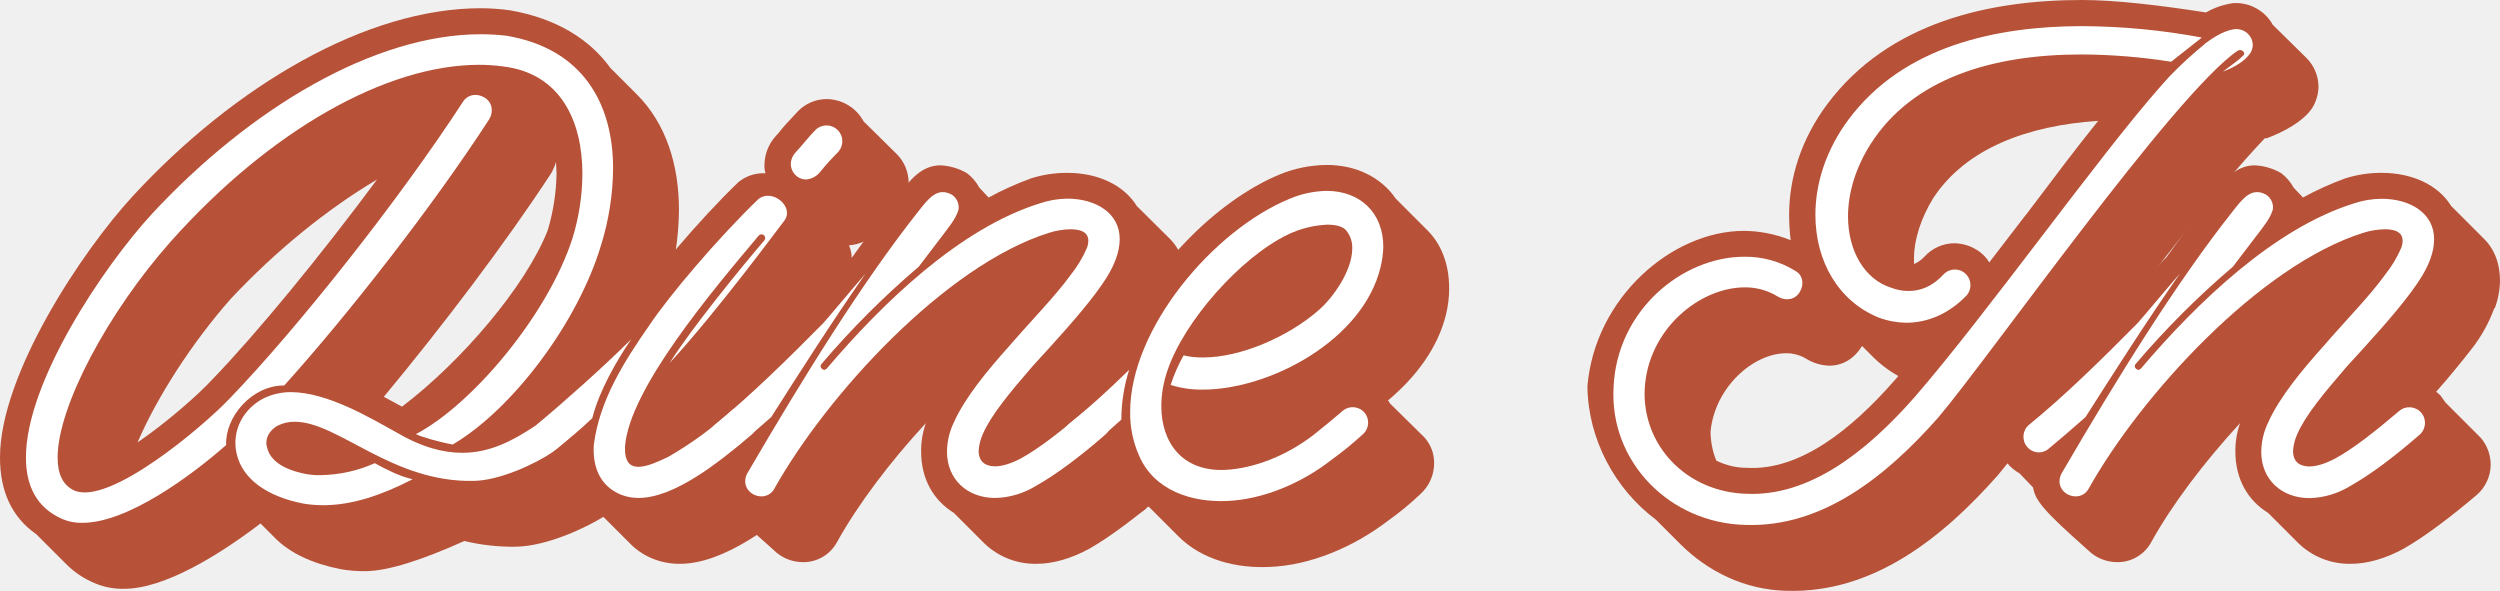
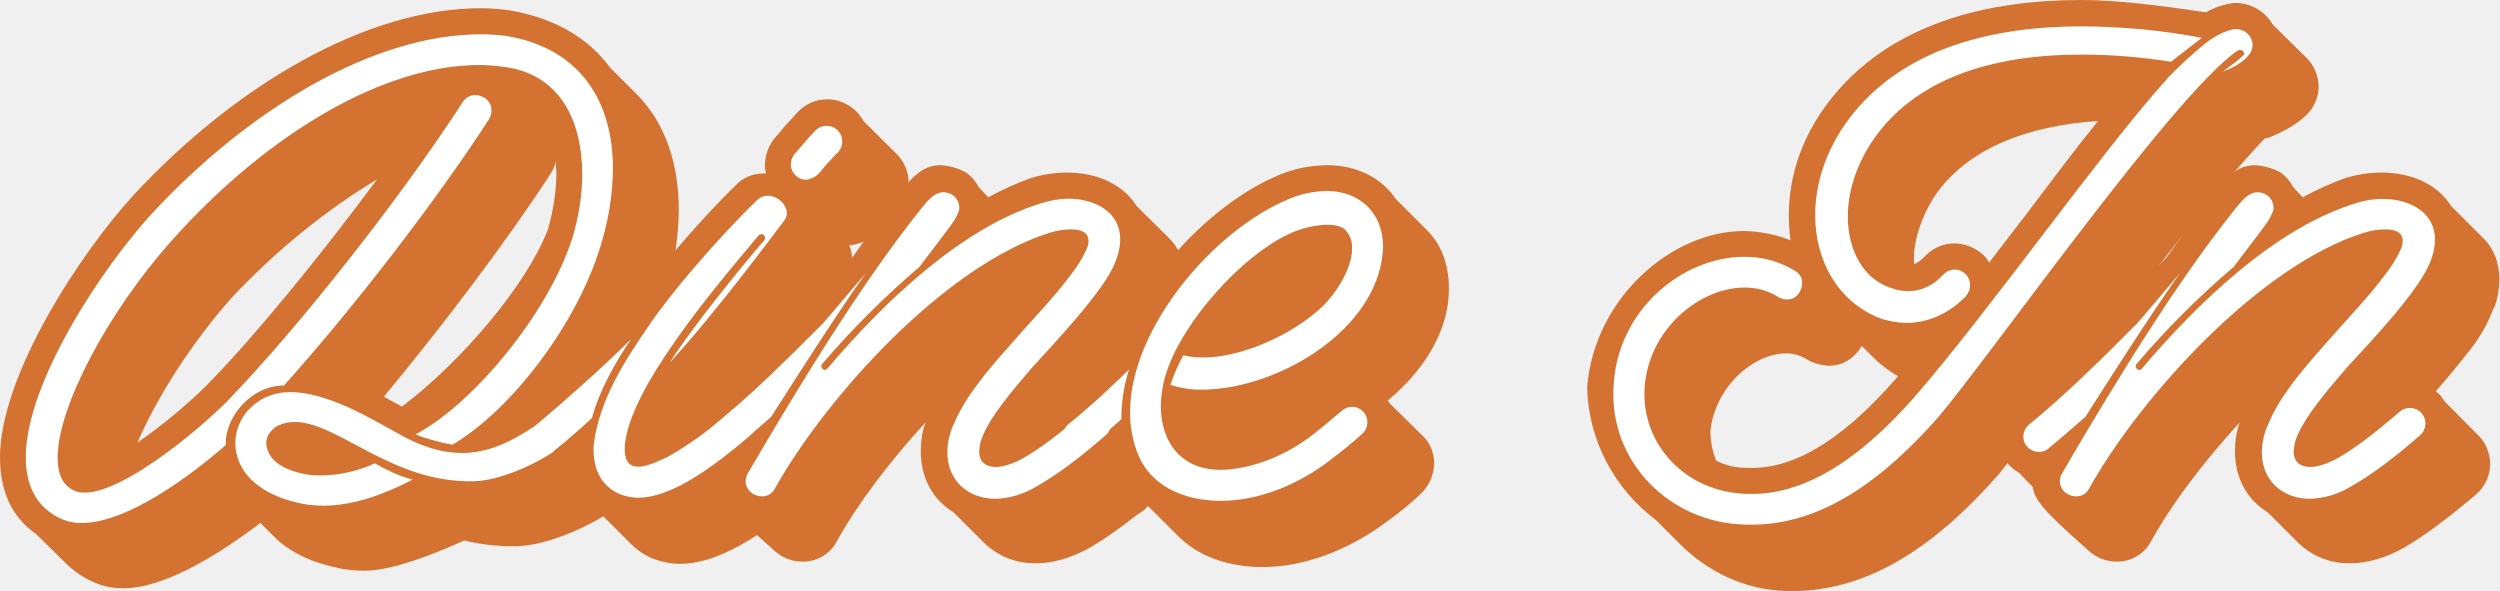
- <svg xmlns="http://www.w3.org/2000/svg" viewBox="0 0 911.15 215.35">
-   <path d="M13.23,194.71C4,188.28,0,178.64,0,166.73,0,136.49,29.87,91.5,48.58,71.27,85.64,31.19,133.46,3,175.24,3A77.21,77.21,0,0,1,186,3.78c17,3,28.92,10.59,36.48,21l9.64,9.65C242.73,45,247.46,60.12,247.46,76.56a106.29,106.29,0,0,1-4.73,30.25V107c-4.54,15.12-13.42,31.19-24.2,45.37l9.83,9.64a13.85,13.85,0,0,1,3.78,9.64,14.12,14.12,0,0,1-4.35,10.4c-1.7,1.32-4.91,4-6,5.1-7.57,5.1-22.5,11.91-33.65,12.1a75.4,75.4,0,0,1-18.91-2.08c-15.12,6.81-27.79,11-36.29,11a49,49,0,0,1-8.89-.75q-15.6-3.12-23.82-11.34l-5.29-5.3c-15.12,11.53-35,23.82-49.72,23.82a26.09,26.09,0,0,1-10.77-2.08,31.9,31.9,0,0,1-10-6.61Zm124.2-129.3c-18.14,10.77-36.86,25.9-53.31,43.48-14.36,16.26-27,36.1-34,52.36,10.77-7.37,22.11-17.39,27-22.68C93.58,121.55,116.83,93.2,137.43,65.41Zm2.46,79.21,6.62,3.59c21.93-16.64,45.18-44.05,53.12-64.28a76.74,76.74,0,0,0,3.21-20.6c0-1.51-.19-2.84-.19-4.35a17.75,17.75,0,0,1-1.89,4.35C184.32,88.47,161.25,118.91,139.89,144.62Z" style="fill:#b75137" />
-   <path d="M314.75,44.24,327,56.33a14.85,14.85,0,0,1,4.16,10,15.31,15.31,0,0,1-4,10,43.09,43.09,0,0,0-4.91,5.3L320,84.31a16,16,0,0,1-10.59,5.11,11.19,11.19,0,0,1-1.51,11.72l-.38.38-1.7,2.26c-4.73,6.43-16.26,21.74-28.73,36.68a20.2,20.2,0,0,1,4.53,3.4,27,27,0,0,1,2.08,2.84l12.67,12.66a13.75,13.75,0,0,1,3.59,9.45,15.31,15.31,0,0,1-4.92,11.35c-13.23,11.34-31.19,25.33-47.26,25.33a26.31,26.31,0,0,1-9.45-1.7,24.48,24.48,0,0,1-8.5-5.49l-10.4-10.39a13.91,13.91,0,0,1-15.13-3.41l-11.9-11.91a15.54,15.54,0,0,1-4.35-3.59,14.3,14.3,0,0,1-3.78-9.83,14.75,14.75,0,0,1,5.48-11.72c9.64-8.13,24.38-21.17,39.13-34.21,7.94-11.72,25.9-33.09,40.27-46.89a14.39,14.39,0,0,1,9.07-3.21H279a8.81,8.81,0,0,1-.38-3.21,15.88,15.88,0,0,1,4-10.21,29.7,29.7,0,0,0,2.27-2.65L286,45.75l4.73-5.11a14.6,14.6,0,0,1,10.58-4.53,15.53,15.53,0,0,1,10.4,4.16A15.76,15.76,0,0,1,314.75,44.24Z" style="fill:#b75137" />
-   <path d="M249,159.17a15,15,0,0,1,5.29-11.34c12.29-9.83,26.84-24.2,38.56-36.11l17.77-18c5.67-7.94,11.35-15.69,16.83-22.68,4.16-5.29,8.32-10.78,15.31-10.78a21.15,21.15,0,0,1,9.64,2.84,16.63,16.63,0,0,1,4.54,5.29L360.3,72a112.59,112.59,0,0,1,15.5-7A43.24,43.24,0,0,1,389,63c10.77,0,20.41,4.16,25.33,12.1L425.9,86.58c4,3.78,6.24,9.07,6.24,15.69a30,30,0,0,1-1.89,10h-.19a54.39,54.39,0,0,1-8.32,14.93c-4,5.11-8.32,10.4-12.86,15.51l1.52,1.32,1.89,2.65,12.85,12.85a15,15,0,0,1,3.59,9.83,14.66,14.66,0,0,1-5.1,11C414.56,188.1,404.92,195.47,397,200c-6.61,3.59-13.23,5.48-19.09,5.48a26.68,26.68,0,0,1-19.28-7.56l-11-11c-7.38-4.54-11.91-12.29-11.91-22.31a30.41,30.41,0,0,1,1.7-10.39c-13.24,14.36-24.77,29.68-32.33,43.29a13.88,13.88,0,0,1-12.48,7.37,15.14,15.14,0,0,1-10.77-4.54c-16.07-14.18-19.09-18-19.85-22.68l-4.92-5.11a16.55,16.55,0,0,1-4.53-3.78A15.26,15.26,0,0,1,249,159.17Z" style="fill:#b75137" />
-   <path d="M386,172.59a15.64,15.64,0,0,1-4.34-3.59,14.3,14.3,0,0,1-3.78-9.83,15.81,15.81,0,0,1,5.29-11.72c6.8-5.29,14.93-13,24.38-22.12,10.59-26.65,35.54-52.17,59-61.81a46.2,46.2,0,0,1,17-3.4c10.78,0,19.85,4.53,25.14,12.28l11.53,11.53c5.11,5.11,7.94,12.29,7.94,21.18a40.15,40.15,0,0,1-1.13,9.45c-3,12.29-11,22.87-21.17,31.38a4.26,4.26,0,0,1,.75,1.13l12.48,12.29a13.75,13.75,0,0,1,3.59,9.45,15.14,15.14,0,0,1-5.1,11.35,108.65,108.65,0,0,1-11.72,9.64c-12.86,9.83-28.55,16.25-43.11,16.82-11.9.57-24.57-2.46-33.27-11.15l-10.77-10.78a.66.66,0,0,0-.38-.19l-.76.57.19.19a13.61,13.61,0,0,1-9.26,3.59,15.54,15.54,0,0,1-10.59-4.35Z" style="fill:#b75137" />
-   <path d="M804,4.54a27.43,27.43,0,0,1,10-3.41,15.43,15.43,0,0,1,14.36,7.94l12.29,12.1A14.89,14.89,0,0,1,845,31.57a15.25,15.25,0,0,1-2.27,7.75c-3.21,4.92-10.58,8.89-16.82,11.15l-.38-.18c-18,18.71-47.26,57.27-69.19,86.58-11.53,15.31-22.87,30-28.17,36.29-20.22,22.88-45.56,43.1-76.94,42.16H651c-15.12-.38-28.54-7-38.56-17l-8.89-8.88c-14.93-11.15-24.76-29.3-25-48.58,2.65-32.33,30.82-56.72,57.09-56.72a46.31,46.31,0,0,1,17,3.41,73.61,73.61,0,0,1-.57-9.27c0-13.42,4.35-27.6,14-40.45C688.46,7.94,725.33,0,758.79,0,770.89,0,787,1.89,804,4.54ZM625.51,167.87a25.12,25.12,0,0,0,11.35,2.64c19.09,1,37.8-13.8,53.68-31.94l1.33-1.52a43.3,43.3,0,0,1-9.83-7.56l-3.41-3.4c-2.83,4.73-7.18,7.18-11.91,7.18a16.93,16.93,0,0,1-8.31-2.45,13.92,13.92,0,0,0-7.38-2.08c-12.09,0-26.08,12.47-27.6,28.54A28.67,28.67,0,0,0,625.51,167.87ZM725,95.65l11.91-15.5c.76-1.13,1.89-2.27,2.64-3.4,8.7-11.53,17.21-22.87,25.15-32.7-25.71,1.7-48.21,10-60.12,28.16-4.53,7.38-7,15.32-7,21.74v2.27a10.61,10.61,0,0,0,3.78-2.65,14.79,14.79,0,0,1,11-4.91,15.78,15.78,0,0,1,10.21,4A12.27,12.27,0,0,1,725,95.65Z" style="fill:#b75137" />
-   <path d="M728,159.17a15,15,0,0,1,5.29-11.34c12.29-9.83,26.84-24.2,38.56-36.11l17.77-18c5.68-7.94,11.35-15.69,16.83-22.68,4.16-5.29,8.32-10.78,15.31-10.78a21.15,21.15,0,0,1,9.64,2.84,16.63,16.63,0,0,1,4.54,5.29l3.4,3.59a112.59,112.59,0,0,1,15.5-7A43.24,43.24,0,0,1,868.05,63c10.77,0,20.41,4.16,25.33,12.1l11.53,11.53c4,3.78,6.24,9.07,6.24,15.69a30,30,0,0,1-1.89,10h-.19a54.39,54.39,0,0,1-8.32,14.93c-4,5.11-8.32,10.4-12.85,15.51l1.51,1.32,1.89,2.65,12.85,12.85a15.06,15.06,0,0,1,3.6,9.83,14.67,14.67,0,0,1-5.11,11C893.57,188.1,883.93,195.47,876,200c-6.62,3.59-13.24,5.48-19.1,5.48a26.68,26.68,0,0,1-19.28-7.56l-11-11c-7.38-4.54-11.91-12.29-11.91-22.31a30.41,30.41,0,0,1,1.7-10.39c-13.23,14.36-24.77,29.68-32.33,43.29a13.88,13.88,0,0,1-12.48,7.37,15.15,15.15,0,0,1-10.77-4.54c-16.07-14.18-19.09-18-19.85-22.68l-4.91-5.11a16.44,16.44,0,0,1-4.54-3.78A15.26,15.26,0,0,1,728,159.17Z" style="fill:#b75137" />
-   <path d="M9.45,166.73c0-27.6,28.36-69.75,46.13-89C91.12,39.51,136.3,12.48,175.24,12.48a78.42,78.42,0,0,1,9.45.56c27.79,4.73,38.76,24.77,38.76,48.4a96.87,96.87,0,0,1-4.35,27.79C210.59,117.77,186.58,149.34,165,162c-4.53-.76-11.72-2.84-13.42-3.78,20.61-10.78,48.21-43.67,57.09-71.46a80.88,80.88,0,0,0,3.59-23.44c0-18.91-7.75-36.68-29.11-39.13a64,64,0,0,0-8.51-.57c-33.83,0-76.18,23.82-112.29,64.27C39.32,113.8,21,148.21,21,166.73c0,6.05,1.89,10.21,6.24,12.1,12.86,5.3,46.7-23.25,56.71-33.84,24.2-25.14,61.06-71.45,84.69-107.75,1.71-2.83,5.11-3.4,7.94-1.7s3.41,5.1,1.71,7.94c-20.23,31.19-50.67,70.32-74.68,97C91.68,140.46,82,152,82.42,162.2c-12.66,11.15-35.92,28.35-52.36,28.35a17.34,17.34,0,0,1-7.19-1.32C13.23,185.07,9.45,176.94,9.45,166.73Zm87-21.74a23.06,23.06,0,0,1,9.45-2.08c13.43,0,29.12,9.46,38.38,14.56,9.26,5.48,17.2,7.56,24.2,7.56,9.83,0,18.14-4.16,26.84-10,1.32-.94,2.46-2.08,3.4-2.64a5.51,5.51,0,0,1,7.94.56,5.67,5.67,0,0,1-.57,7.94,54.58,54.58,0,0,0-4.53,3.78c-6.62,4.54-19.47,10.4-28.74,10.59-29.86.76-49.53-21.55-65.4-21.55a13.51,13.51,0,0,0-6,1.32c-3.41,1.7-4.92,5.11-4.16,7.75.56,2.65,2.64,7.75,14.36,10a25.85,25.85,0,0,0,5.49.38,49.78,49.78,0,0,0,19.47-4.35c4.16,2.27,8.88,4.73,13.8,5.86-11,5.68-21.93,9.46-32.52,9.46a44.06,44.06,0,0,1-7.18-.57c-13.8-2.65-22.31-9.26-24.39-18S88.85,148.77,96.41,145Z" style="fill:#fff" />
-   <path d="M195.84,154.64c9.64-8.13,24-20.8,34.21-31-5.29,7.75-11.72,18.91-14.17,28.74-4.54,4.34-8.51,7.56-12.86,11.15a5.71,5.71,0,0,1-7.18-8.88Zm20.6,7.37c2.08-16.26,11.16-30.44,20.23-43.48,7.37-11,25-31.76,39.7-45.94,5.1-4.16,13.61,3,9.26,8.13-2.08,2.65-24.19,32.7-41.59,51.61,7.57-12.1,25.34-34,34.6-44.8a1.35,1.35,0,0,0-2.08-1.71c-16.83,20-47.26,56-48.77,76.94-.19,5.68,1.89,7.38,4.91,7.38,3.22,0,7.56-2.08,10.78-3.6a129.12,129.12,0,0,0,23.06-16.82,5.69,5.69,0,1,1,7.56,8.51c-12.1,10.39-28.35,23.25-41.4,23.25a17.51,17.51,0,0,1-6.24-1.13C218.33,177.13,215.88,169.57,216.44,162ZM305.67,55.2a94.91,94.91,0,0,0-7,7.75,7.21,7.21,0,0,1-4.92,2.46c-4.35,0-7.56-5.29-4-9.64,2.84-3,4.73-5.67,7.56-8.51a5.76,5.76,0,0,1,8.32,7.94Z" style="fill:#fff" />
-   <path d="M260.49,154.82c13-10.58,26.84-24.19,39.51-37,2.08-2.27,8.13-9.64,15.5-18.15C303.4,117,291.68,135.35,281.09,152c-4.53,4-9.07,7.94-13.42,11.53a5.52,5.52,0,0,1-7.94-.76A5.68,5.68,0,0,1,260.49,154.82Zm107.37-28.73c8.32-9.64,16.64-18,22.5-26.09a42.61,42.61,0,0,0,5.86-9.83c1.7-5.29-1.89-6.61-6.05-6.61a27.47,27.47,0,0,0-7.94,1.32c-37.81,11.91-80.91,59.17-100,93.2a5.25,5.25,0,0,1-4.73,2.83c-3.78,0-7.37-3.59-5.29-8.13,20.6-35.35,42.34-70.32,62.57-95.84,3.59-4.54,6.81-8.89,12.1-6a5.52,5.52,0,0,1,2.46,5.48c-.95,3.4-3.78,6.62-6,9.64l-8.51,11.16a311.2,311.2,0,0,0-35.35,35.35,1.16,1.16,0,0,0,.19,1.89c.57.57,1.13.38,1.7-.19,20.42-24,48.39-51,77.51-60.12A32.2,32.2,0,0,1,389,72.4c10.2,0,19.09,5.11,19.09,14.75a20.41,20.41,0,0,1-1.33,7c-1.51,4.35-4.15,8.32-7.37,12.67-6.24,8.32-14.93,17.77-23.06,26.65-8.32,9.64-15.12,17.77-18.15,24.77a17.6,17.6,0,0,0-1.51,6.05c0,4,2.46,5.67,6.05,5.67,2.65,0,6.05-1.14,9.26-2.84,6.62-3.59,14.56-9.83,23.44-17.39a5.7,5.7,0,0,1,7.37,8.7c-8.88,7.75-17.58,14.36-25.33,18.71a29.56,29.56,0,0,1-14.74,4.35c-10.21,0-17.58-6.81-17.58-16.83a25.07,25.07,0,0,1,2.64-11C351.79,144.81,359.73,135.16,367.86,126.09Z" style="fill:#fff" />
-   <path d="M389.41,154.64c7.37-5.87,14.55-12.48,22.12-19.85a60.21,60.21,0,0,0-2.84,18.14c-4.35,3.78-8.13,7.38-12.1,10.59-2.27,2.08-5.86,1.51-7.94-1C386.57,160.31,387.14,156.71,389.41,154.64Zm22.49-4.54c0-30.44,30.44-66.36,58.23-77.7a36.4,36.4,0,0,1,13.42-2.83c11.91,0,20.61,7.75,20.61,20.41a35.73,35.73,0,0,1-1,7.38C496.78,124,462.75,142,438.37,142a37.41,37.41,0,0,1-11.72-1.7,59.91,59.91,0,0,1,4.72-10.78,28.8,28.8,0,0,0,7.19.76c13.61,0,31-7.56,42-17.2,5.48-4.73,12.28-14.56,12.28-22.5a9.69,9.69,0,0,0-2.08-6.43c-1.13-1.51-3.59-2.27-7-2.27a37,37,0,0,0-14.37,3.6C452.17,93.76,431.56,117,425.51,135a40.32,40.32,0,0,0-2.26,13c0,13,7.37,24,23.44,23.25,10.39-.57,22.11-5.1,31.94-12.67,3.6-2.83,7-5.67,10.78-8.88a5.63,5.63,0,0,1,7.37,8.51,123,123,0,0,1-11.34,9.26c-11.34,8.88-25.33,14.56-38.19,15.12S420.6,178.83,415.12,166A37.9,37.9,0,0,1,411.9,150.1Z" style="fill:#fff" />
-   <path d="M588.08,141.21c1.14-28.16,25.15-47.64,47.64-47.64a34.31,34.31,0,0,1,18.53,5.11c2.83,1.51,3.4,4.91,1.7,7.75s-5.11,3.4-7.94,1.7a22.47,22.47,0,0,0-12.1-3.4c-16.45,0-35.35,15.31-36.48,37.05-.95,20.42,15.12,37.62,37.24,38.19,22.49.94,43.1-14.75,61.06-35.16C724,114.56,764.65,57.28,787.52,31.38l3.22-3.59a146.83,146.83,0,0,1,13-11.91c0-.19,0-.19.19-.19,4-3,7.56-4.73,10.77-5.1,4.73-.19,7.94,4.72,5.49,8.69-2.08,3.22-6.43,5.48-10,6.81,2.08-1.7,5.1-3.59,7.18-5.67.76-.57.76-1.14,0-1.89a1.71,1.71,0,0,0-1.89,0c-23.06,15.69-90.74,112.1-109.08,133.65-18.71,21.17-42,40.07-70.13,39.13C608.5,190.74,586.57,168.25,588.08,141.21ZM791.3,22.5a214.64,214.64,0,0,0-32.7-2.65c-32.52,0-61.44,8.7-76.75,32.51-5.67,8.89-8.32,18.15-8.32,26.47,0,12.67,6.05,23.06,15.88,26.09a17.51,17.51,0,0,0,6.24,1.13c4.35,0,8.69-1.7,12.66-6a5.65,5.65,0,0,1,7.94-.38,5.72,5.72,0,0,1,.38,8.13c-6.62,6.81-14.37,9.83-21.93,9.83a30.26,30.26,0,0,1-10-1.89c-14.74-6-23.06-20.6-23.06-37.43,0-11.34,3.78-23.63,12.1-34.78,20-26.84,54.07-34,85.07-34a241.18,241.18,0,0,1,43.67,4.16Z" style="fill:#fff" />
-   <path d="M739.5,154.82c13-10.58,26.84-24.19,39.51-37,2.08-2.27,8.13-9.64,15.5-18.15C782.41,117,770.69,135.35,760.1,152c-4.53,4-9.07,7.94-13.42,11.53a5.52,5.52,0,0,1-7.94-.76A5.68,5.68,0,0,1,739.5,154.82Zm107.37-28.73c8.32-9.64,16.64-18,22.5-26.09a42.61,42.61,0,0,0,5.86-9.83c1.7-5.29-1.89-6.61-6.05-6.61a27.53,27.53,0,0,0-7.94,1.32c-37.81,11.91-80.91,59.17-100,93.2a5.25,5.25,0,0,1-4.73,2.83c-3.78,0-7.37-3.59-5.29-8.13,20.6-35.35,42.34-70.32,62.57-95.84,3.59-4.54,6.81-8.89,12.1-6a5.5,5.5,0,0,1,2.46,5.48c-1,3.4-3.78,6.62-6.05,9.64l-8.51,11.16a311.2,311.2,0,0,0-35.35,35.35,1.16,1.16,0,0,0,.19,1.89c.57.57,1.13.38,1.7-.19,20.42-24,48.4-51,77.51-60.12a32.2,32.2,0,0,1,10.21-1.7c10.2,0,19.09,5.11,19.09,14.75a20.61,20.61,0,0,1-1.32,7c-1.52,4.35-4.16,8.32-7.38,12.67-6.23,8.32-14.93,17.77-23.06,26.65-8.32,9.64-15.12,17.77-18.15,24.77a17.6,17.6,0,0,0-1.51,6.05c0,4,2.46,5.67,6,5.67,2.65,0,6.05-1.14,9.26-2.84,6.62-3.59,14.56-9.83,23.44-17.39a5.7,5.7,0,0,1,7.38,8.7c-8.89,7.75-17.58,14.36-25.34,18.71a29.56,29.56,0,0,1-14.74,4.35c-10.21,0-17.58-6.81-17.58-16.83a25.07,25.07,0,0,1,2.64-11C830.8,144.81,838.75,135.16,846.87,126.09Z" style="fill:#fff" />
+ <svg xmlns="http://www.w3.org/2000/svg" version="1.1" id="Layer_1" x="0px" y="0px" viewBox="0 0 911.2 215.4" style="enable-background:new 0 0 911.2 215.4;" xml:space="preserve">
+   <style type="text/css">
+ 	.st0{fill:#D47231;}
+ 	.st1{fill:#FFFFFF;}
+ </style>
+   <path class="st0" d="M13.2,194.7C4,188.3,0,178.6,0,166.7c0-30.2,29.9-75.2,48.6-95.5C85.6,31.2,133.5,3,175.2,3  c3.6,0,7.2,0.3,10.8,0.8c17,3,28.9,10.6,36.5,21l9.6,9.6c10.6,10.6,15.3,25.7,15.3,42.1c-0.1,10.3-1.7,20.4-4.7,30.2v0.2  c-4.5,15.1-13.4,31.2-24.2,45.4l9.8,9.6c2.5,2.6,3.8,6.1,3.8,9.6c0.1,3.9-1.5,7.7-4.4,10.4c-1.7,1.3-4.9,4-6,5.1  c-7.6,5.1-22.5,11.9-33.6,12.1c-6.4,0.1-12.7-0.6-18.9-2.1c-15.1,6.8-27.8,11-36.3,11c-3,0-6-0.2-8.9-0.8  c-10.4-2.1-18.3-5.9-23.8-11.3l-5.3-5.3c-15.1,11.5-35,23.8-49.7,23.8c-3.7,0.1-7.4-0.6-10.8-2.1c-3.7-1.6-7.1-3.8-10-6.6  L13.2,194.7z M137.4,65.4c-18.1,10.8-36.9,25.9-53.3,43.5c-14.4,16.3-27,36.1-34,52.4c10.8-7.4,22.1-17.4,27-22.7  C93.6,121.6,116.8,93.2,137.4,65.4z M139.9,144.6l6.6,3.6c21.9-16.6,45.2-44.1,53.1-64.3c2-6.7,3.1-13.6,3.2-20.6  c0-1.5-0.2-2.8-0.2-4.3c-0.4,1.5-1.1,3-1.9,4.3C184.3,88.5,161.2,118.9,139.9,144.6z" />
+   <path class="st0" d="M314.8,44.2L327,56.3c2.6,2.7,4.1,6.3,4.2,10c-0.1,3.7-1.5,7.3-4,10c-1.8,1.6-3.4,3.4-4.9,5.3l-2.2,2.7  c-2.8,3-6.5,4.8-10.6,5.1c1.8,3.9,1.2,8.4-1.5,11.7l-0.4,0.4l-1.7,2.3c-4.7,6.4-16.3,21.7-28.7,36.7c1.7,0.9,3.2,2.1,4.5,3.4  c0.8,0.9,1.4,1.8,2.1,2.8l12.7,12.7c2.4,2.6,3.6,6,3.6,9.4c0,4.3-1.8,8.4-4.9,11.4c-13.2,11.3-31.2,25.3-47.3,25.3  c-3.2,0-6.4-0.6-9.4-1.7c-3.2-1.2-6.1-3.1-8.5-5.5l-10.4-10.4c-5.3,2-11.2,0.7-15.1-3.4l-11.9-11.9c-1.7-0.9-3.1-2.1-4.4-3.6  c-2.5-2.7-3.8-6.2-3.8-9.8c-0.1-4.5,1.9-8.9,5.5-11.7c9.6-8.1,24.4-21.2,39.1-34.2c7.9-11.7,25.9-33.1,40.3-46.9  c2.6-2.1,5.8-3.2,9.1-3.2h0.8c-0.3-1-0.5-2.1-0.4-3.2c0.1-3.8,1.5-7.4,4-10.2c0.8-0.8,1.6-1.7,2.3-2.7l1.1-1.3l4.7-5.1  c2.8-2.9,6.6-4.5,10.6-4.5c3.9,0,7.6,1.5,10.4,4.2C312.9,41.4,314,42.8,314.8,44.2z" />
+   <path class="st0" d="M249,159.2c0-4.4,2-8.5,5.3-11.3c12.3-9.8,26.8-24.2,38.6-36.1l17.8-18C316.3,85.8,322,78,327.4,71  c4.2-5.3,8.3-10.8,15.3-10.8c3.4,0.2,6.7,1.1,9.6,2.8c1.9,1.4,3.4,3.2,4.5,5.3l3.4,3.6c5-2.7,10.2-5.1,15.5-7c4.3-1.3,8.7-2,13.2-2  c10.8,0,20.4,4.2,25.3,12.1l11.6,11.5c4,3.8,6.2,9.1,6.2,15.7c-0.1,3.4-0.7,6.8-1.9,10h-0.2c-2,5.4-4.8,10.4-8.3,14.9  c-4,5.1-8.3,10.4-12.9,15.5l1.5,1.3l1.9,2.6l12.9,12.9c2.3,2.7,3.6,6.2,3.6,9.8c0,4.2-1.9,8.2-5.1,11c-9.1,7.7-18.7,15.1-26.6,19.6  c-6.6,3.6-13.2,5.5-19.1,5.5c-7.2,0.2-14.1-2.5-19.3-7.6l-11-11c-7.4-4.5-11.9-12.3-11.9-22.3c0-3.5,0.5-7.1,1.7-10.4  c-13.2,14.4-24.8,29.7-32.3,43.3c-2.4,4.6-7.3,7.5-12.5,7.4c-4.1,0-7.9-1.6-10.8-4.5c-16.1-14.2-19.1-18-19.9-22.7l-4.9-5.1  c-1.7-1-3.3-2.3-4.5-3.8C250.3,166.1,249,162.7,249,159.2z" />
+   <path class="st0" d="M386,172.6c-1.7-0.9-3.1-2.1-4.3-3.6c-2.5-2.7-3.8-6.2-3.8-9.8c0-4.5,1.9-8.7,5.3-11.7  c6.8-5.3,14.9-13,24.4-22.1c10.6-26.7,35.5-52.2,59-61.8c5.4-2.2,11.2-3.3,17-3.4c10.8,0,19.9,4.5,25.1,12.3l11.5,11.5  c5.1,5.1,7.9,12.3,7.9,21.2c0,3.2-0.4,6.4-1.1,9.4c-3,12.3-11,22.9-21.2,31.4c0.3,0.3,0.6,0.7,0.8,1.1l12.5,12.3  c2.4,2.6,3.6,6,3.6,9.4c0,4.3-1.9,8.5-5.1,11.4c-3.7,3.5-7.6,6.7-11.7,9.6c-12.9,9.8-28.5,16.2-43.1,16.8  c-11.9,0.6-24.6-2.5-33.3-11.1l-10.8-10.8c-0.1-0.1-0.2-0.2-0.4-0.2l-0.8,0.6l0.2,0.2c-2.5,2.3-5.8,3.6-9.3,3.6  c-4,0-7.7-1.6-10.6-4.4L386,172.6z" />
+   <path class="st0" d="M804,4.5c3.1-1.8,6.5-2.9,10-3.4c5.9-0.3,11.5,2.8,14.4,7.9l12.3,12.1c2.8,2.8,4.3,6.5,4.4,10.4  c0,2.7-0.8,5.4-2.3,7.8c-3.2,4.9-10.6,8.9-16.8,11.2l-0.4-0.2c-18,18.7-47.3,57.3-69.2,86.6c-11.5,15.3-22.9,30-28.2,36.3  c-20.2,22.9-45.6,43.1-76.9,42.2H651c-15.1-0.4-28.5-7-38.6-17l-8.9-8.9c-14.9-11.1-24.8-29.3-25-48.6c2.7-32.3,30.8-56.7,57.1-56.7  c5.8,0.1,11.6,1.2,17,3.4c-0.4-3.1-0.6-6.2-0.6-9.3c0-13.4,4.3-27.6,14-40.5C688.5,7.9,725.3,0,758.8,0C770.9,0,787,1.9,804,4.5z   M625.5,167.9c3.5,1.8,7.4,2.7,11.3,2.6c19.1,1,37.8-13.8,53.7-31.9l1.3-1.5c-3.6-2-6.9-4.6-9.8-7.6l-3.4-3.4  c-2.8,4.7-7.2,7.2-11.9,7.2c-2.9-0.1-5.8-0.9-8.3-2.4c-2.2-1.4-4.8-2.1-7.4-2.1c-12.1,0-26.1,12.5-27.6,28.5  C623.4,160.9,624.2,164.5,625.5,167.9z M725,95.7l11.9-15.5c0.8-1.1,1.9-2.3,2.6-3.4c8.7-11.5,17.2-22.9,25.2-32.7  c-25.7,1.7-48.2,10-60.1,28.2c-4.5,7.4-7,15.3-7,21.7v2.3c1.4-0.6,2.7-1.5,3.8-2.7c2.8-3.1,6.8-4.9,11-4.9c3.8,0.1,7.4,1.5,10.2,4  C723.5,93.5,724.4,94.5,725,95.7z" />
+   <path class="st0" d="M728,159.2c0-4.4,2-8.5,5.3-11.3c12.3-9.8,26.8-24.2,38.6-36.1l17.8-18C795.3,85.8,801,78,806.5,71  c4.2-5.3,8.3-10.8,15.3-10.8c3.4,0.2,6.7,1.1,9.6,2.8c1.9,1.4,3.4,3.2,4.5,5.3l3.4,3.6c5-2.7,10.2-5.1,15.5-7c4.3-1.3,8.7-2,13.2-2  c10.8,0,20.4,4.2,25.3,12.1l11.5,11.5c4,3.8,6.2,9.1,6.2,15.7c-0.1,3.4-0.7,6.8-1.9,10h-0.2c-2,5.4-4.8,10.4-8.3,14.9  c-4,5.1-8.3,10.4-12.8,15.5l1.5,1.3l1.9,2.6l12.8,12.9c2.3,2.7,3.6,6.2,3.6,9.8c0,4.2-1.9,8.2-5.1,11c-9.1,7.7-18.7,15.1-26.6,19.6  c-6.6,3.6-13.2,5.5-19.1,5.5c-7.2,0.2-14.1-2.5-19.3-7.6l-11-11c-7.4-4.5-11.9-12.3-11.9-22.3c0-3.5,0.5-7.1,1.7-10.4  c-13.2,14.4-24.8,29.7-32.3,43.3c-2.4,4.6-7.3,7.5-12.5,7.4c-4.1,0-7.9-1.6-10.8-4.5c-16.1-14.2-19.1-18-19.8-22.7l-4.9-5.1  c-1.7-1-3.3-2.3-4.5-3.8C729.3,166.1,728,162.7,728,159.2z" />
+   <path class="st1" d="M9.4,166.7c0-27.6,28.4-69.8,46.1-89c35.5-38.2,80.7-65.2,119.7-65.2c3.2,0,6.3,0.2,9.4,0.6  c27.8,4.7,38.8,24.8,38.8,48.4c-0.1,9.4-1.6,18.8-4.4,27.8c-8.5,28.5-32.5,60.1-54.1,72.8c-4.5-0.8-11.7-2.8-13.4-3.8  c20.6-10.8,48.2-43.7,57.1-71.5c2.3-7.6,3.6-15.5,3.6-23.4c0-18.9-7.8-36.7-29.1-39.1c-2.8-0.4-5.7-0.6-8.5-0.6  c-33.8,0-76.2,23.8-112.3,64.3c-23,25.9-41.3,60.3-41.3,78.8c0,6.1,1.9,10.2,6.2,12.1c12.9,5.3,46.7-23.2,56.7-33.8  c24.2-25.1,61.1-71.4,84.7-107.8c1.7-2.8,5.1-3.4,7.9-1.7s3.4,5.1,1.7,7.9c-20.2,31.2-50.7,70.3-74.7,97  c-11.9,0-21.6,11.5-21.2,21.7c-12.7,11.1-35.9,28.4-52.4,28.4c-2.5,0.1-4.9-0.4-7.2-1.3C13.2,185.1,9.4,176.9,9.4,166.7z M96.4,145  c3-1.4,6.2-2.1,9.4-2.1c13.4,0,29.1,9.5,38.4,14.6c9.3,5.5,17.2,7.6,24.2,7.6c9.8,0,18.1-4.2,26.8-10c1.3-0.9,2.5-2.1,3.4-2.6  c2.3-2,5.7-1.9,7.8,0.4c0.1,0.1,0.1,0.1,0.2,0.2c2,2.4,1.8,5.9-0.6,7.9c-1.6,1.2-3.1,2.4-4.5,3.8c-6.6,4.5-19.5,10.4-28.7,10.6  c-29.9,0.8-49.5-21.6-65.4-21.6c-2.1,0-4.1,0.4-6,1.3c-3.4,1.7-4.9,5.1-4.2,7.8c0.6,2.6,2.6,7.8,14.4,10c1.8,0.3,3.7,0.4,5.5,0.4  c6.7-0.1,13.3-1.6,19.5-4.4c4.2,2.3,8.9,4.7,13.8,5.9c-11,5.7-21.9,9.5-32.5,9.5c-2.4,0-4.8-0.2-7.2-0.6c-13.8-2.6-22.3-9.3-24.4-18  S88.8,148.8,96.4,145L96.4,145z" />
+   <path class="st1" d="M195.8,154.6c9.6-8.1,24-20.8,34.2-31c-5.3,7.8-11.7,18.9-14.2,28.7c-4.5,4.3-8.5,7.6-12.9,11.1  c-2.5,2-6.1,1.6-8-0.9C193.1,160.2,193.4,156.6,195.8,154.6L195.8,154.6z M216.4,162c2.1-16.3,11.2-30.4,20.2-43.5  c7.4-11,25-31.8,39.7-45.9c5.1-4.2,13.6,3,9.3,8.1c-2.1,2.7-24.2,32.7-41.6,51.6c7.6-12.1,25.3-34,34.6-44.8  c0.4-0.6,0.3-1.5-0.3-1.9c-0.5-0.4-1.3-0.3-1.8,0.2c-16.8,20-47.3,56-48.8,76.9c-0.2,5.7,1.9,7.4,4.9,7.4c3.2,0,7.6-2.1,10.8-3.6  c8.3-4.7,16-10.4,23.1-16.8c2.3-2.1,5.9-1.9,8,0.5c2.1,2.3,1.9,5.9-0.5,8l0,0c-12.1,10.4-28.4,23.2-41.4,23.2  c-2.1,0-4.2-0.4-6.2-1.1C218.3,177.1,215.9,169.6,216.4,162L216.4,162z M305.7,55.2c-2.5,2.5-4.8,5-7,7.8c-1.3,1.4-3,2.3-4.9,2.5  c-4.4,0-7.6-5.3-4-9.6c2.8-3,4.7-5.7,7.6-8.5c2.3-2.2,6-2,8.1,0.3C307.4,49.7,307.5,53,305.7,55.2L305.7,55.2z" />
+   <path class="st1" d="M260.5,154.8c13-10.6,26.8-24.2,39.5-37c2.1-2.3,8.1-9.6,15.5-18.2c-12.1,17.3-23.8,35.7-34.4,52.3  c-4.5,4-9.1,7.9-13.4,11.5c-2.3,2-5.8,1.7-7.8-0.6c-0.1-0.1-0.1-0.1-0.2-0.2C257.8,160.4,258.1,156.8,260.5,154.8z M367.9,126.1  c8.3-9.6,16.6-18,22.5-26.1c2.4-3,4.4-6.3,5.9-9.8c1.7-5.3-1.9-6.6-6-6.6c-2.7,0-5.4,0.5-7.9,1.3c-37.8,11.9-80.9,59.2-100,93.2  c-0.9,1.8-2.7,2.9-4.7,2.8c-3.8,0-7.4-3.6-5.3-8.1c20.6-35.3,42.3-70.3,62.6-95.8c3.6-4.5,6.8-8.9,12.1-6c1.8,1.2,2.8,3.3,2.5,5.5  c-1,3.4-3.8,6.6-6,9.6l-8.5,11.2c-12.7,10.8-24.5,22.6-35.4,35.3c-0.5,0.4-0.5,1.2-0.1,1.6c0.1,0.1,0.2,0.2,0.3,0.3  c0.6,0.6,1.1,0.4,1.7-0.2c20.4-24,48.4-51,77.5-60.1c3.3-1.1,6.7-1.7,10.1-1.8c10.2,0,19.1,5.1,19.1,14.8c0,2.4-0.5,4.8-1.3,7  c-1.5,4.3-4.1,8.3-7.4,12.7c-6.2,8.3-14.9,17.8-23.1,26.7c-8.3,9.6-15.1,17.8-18.1,24.8c-0.9,1.9-1.4,4-1.5,6.1c0,4,2.5,5.7,6,5.7  c2.6,0,6-1.1,9.3-2.8c6.6-3.6,14.6-9.8,23.4-17.4c2.4-2,6-1.7,8,0.7c2,2.4,1.7,6-0.7,8l0,0c-8.9,7.8-17.6,14.4-25.3,18.7  c-4.4,2.7-9.5,4.2-14.7,4.4c-10.2,0-17.6-6.8-17.6-16.8c0-3.8,0.9-7.6,2.6-11C351.8,144.8,359.7,135.2,367.9,126.1L367.9,126.1z" />
+   <path class="st1" d="M389.4,154.6c7.4-5.9,14.5-12.5,22.1-19.9c-1.9,5.9-2.8,12-2.8,18.1c-4.4,3.8-8.1,7.4-12.1,10.6  c-2.3,2.1-5.9,1.5-7.9-1C386.6,160.3,387.1,156.7,389.4,154.6z M411.9,150.1c0-30.4,30.4-66.4,58.2-77.7c4.3-1.8,8.8-2.7,13.4-2.8  c11.9,0,20.6,7.8,20.6,20.4c-0.1,2.5-0.4,5-1,7.4c-6.4,26.6-40.4,44.6-64.8,44.6c-4,0.1-7.9-0.5-11.7-1.7c1.2-3.7,2.8-7.4,4.7-10.8  c2.4,0.6,4.8,0.8,7.2,0.8c13.6,0,31-7.6,42-17.2c5.5-4.7,12.3-14.6,12.3-22.5c0.1-2.3-0.6-4.6-2.1-6.4c-1.1-1.5-3.6-2.3-7-2.3  c-5,0.2-9.9,1.4-14.4,3.6c-17.2,8.3-37.8,31.5-43.9,49.5c-1.5,4.2-2.2,8.6-2.3,13c0,13,7.4,24,23.4,23.2  c10.4-0.6,22.1-5.1,31.9-12.7c3.6-2.8,7-5.7,10.8-8.9c2.4-2,5.9-1.7,7.9,0.7c1.9,2.3,1.7,5.8-0.6,7.8c-3.6,3.3-7.4,6.4-11.3,9.3  c-11.3,8.9-25.3,14.6-38.2,15.1s-26.6-3.8-32.1-16.6C412.9,161,411.8,155.6,411.9,150.1z" />
+   <path class="st1" d="M588.1,141.2c1.1-28.2,25.2-47.6,47.6-47.6c6.5-0.1,13,1.7,18.5,5.1c2.8,1.5,3.4,4.9,1.7,7.8s-5.1,3.4-7.9,1.7  c-3.6-2.3-7.8-3.4-12.1-3.4c-16.5,0-35.3,15.3-36.5,37c-1,20.4,15.1,37.6,37.2,38.2c22.5,0.9,43.1-14.8,61.1-35.2  c26.3-30.2,66.9-87.5,89.8-113.4l3.2-3.6c4.1-4.2,8.4-8.2,13-11.9c0-0.2,0-0.2,0.2-0.2c4-3,7.6-4.7,10.8-5.1  c4.7-0.2,7.9,4.7,5.5,8.7c-2.1,3.2-6.4,5.5-10,6.8c2.1-1.7,5.1-3.6,7.2-5.7c0.8-0.6,0.8-1.1,0-1.9c-0.6-0.4-1.3-0.4-1.9,0  c-23.1,15.7-90.7,112.1-109.1,133.6c-18.7,21.2-42,40.1-70.1,39.1C608.5,190.7,586.6,168.2,588.1,141.2z M791.3,22.5  c-10.8-1.7-21.7-2.6-32.7-2.6c-32.5,0-61.4,8.7-76.8,32.5c-5.7,8.9-8.3,18.2-8.3,26.5c0,12.7,6,23.1,15.9,26.1  c2,0.8,4.1,1.1,6.2,1.1c4.3,0,8.7-1.7,12.7-6c2.1-2.3,5.6-2.5,7.9-0.4c2.3,2.1,2.5,5.7,0.4,8.1c0,0,0,0,0,0.1  c-6.6,6.8-14.4,9.8-21.9,9.8c-3.4-0.1-6.8-0.7-10-1.9c-14.7-6-23.1-20.6-23.1-37.4c0-11.3,3.8-23.6,12.1-34.8  c20-26.8,54.1-34,85.1-34c14.7,0.1,29.3,1.4,43.7,4.2L791.3,22.5z" />
+   <path class="st1" d="M739.5,154.8c13-10.6,26.8-24.2,39.5-37c2.1-2.3,8.1-9.6,15.5-18.2c-12.1,17.3-23.8,35.7-34.4,52.3  c-4.5,4-9.1,7.9-13.4,11.5c-2.3,2-5.8,1.7-7.8-0.6c-0.1-0.1-0.1-0.1-0.2-0.2C736.8,160.4,737.1,156.8,739.5,154.8z M846.9,126.1  c8.3-9.6,16.6-18,22.5-26.1c2.4-3,4.4-6.3,5.9-9.8c1.7-5.3-1.9-6.6-6-6.6c-2.7,0-5.4,0.5-7.9,1.3c-37.8,11.9-80.9,59.2-100,93.2  c-0.9,1.8-2.7,2.9-4.7,2.8c-3.8,0-7.4-3.6-5.3-8.1c20.6-35.3,42.3-70.3,62.6-95.8c3.6-4.5,6.8-8.9,12.1-6c1.8,1.2,2.8,3.3,2.5,5.5  c-1,3.4-3.8,6.6-6,9.6l-8.5,11.2c-12.7,10.8-24.5,22.6-35.3,35.3c-0.5,0.4-0.5,1.2-0.1,1.6c0.1,0.1,0.2,0.2,0.3,0.3  c0.6,0.6,1.1,0.4,1.7-0.2c20.4-24,48.4-51,77.5-60.1c3.3-1.1,6.7-1.7,10.2-1.7c10.2,0,19.1,5.1,19.1,14.8c0,2.4-0.5,4.8-1.3,7  c-1.5,4.3-4.2,8.3-7.4,12.7c-6.2,8.3-14.9,17.8-23.1,26.6c-8.3,9.6-15.1,17.8-18.2,24.8c-0.9,1.9-1.4,4-1.5,6.1c0,4,2.5,5.7,6,5.7  c2.7,0,6-1.1,9.3-2.8c6.6-3.6,14.6-9.8,23.4-17.4c2.4-2,6-1.7,8,0.7c2,2.4,1.7,6-0.7,8c-8.9,7.8-17.6,14.4-25.3,18.7  c-4.4,2.7-9.5,4.2-14.7,4.4c-10.2,0-17.6-6.8-17.6-16.8c0-3.8,0.9-7.6,2.6-11C830.8,144.8,838.8,135.2,846.9,126.1L846.9,126.1z" />
</svg>
